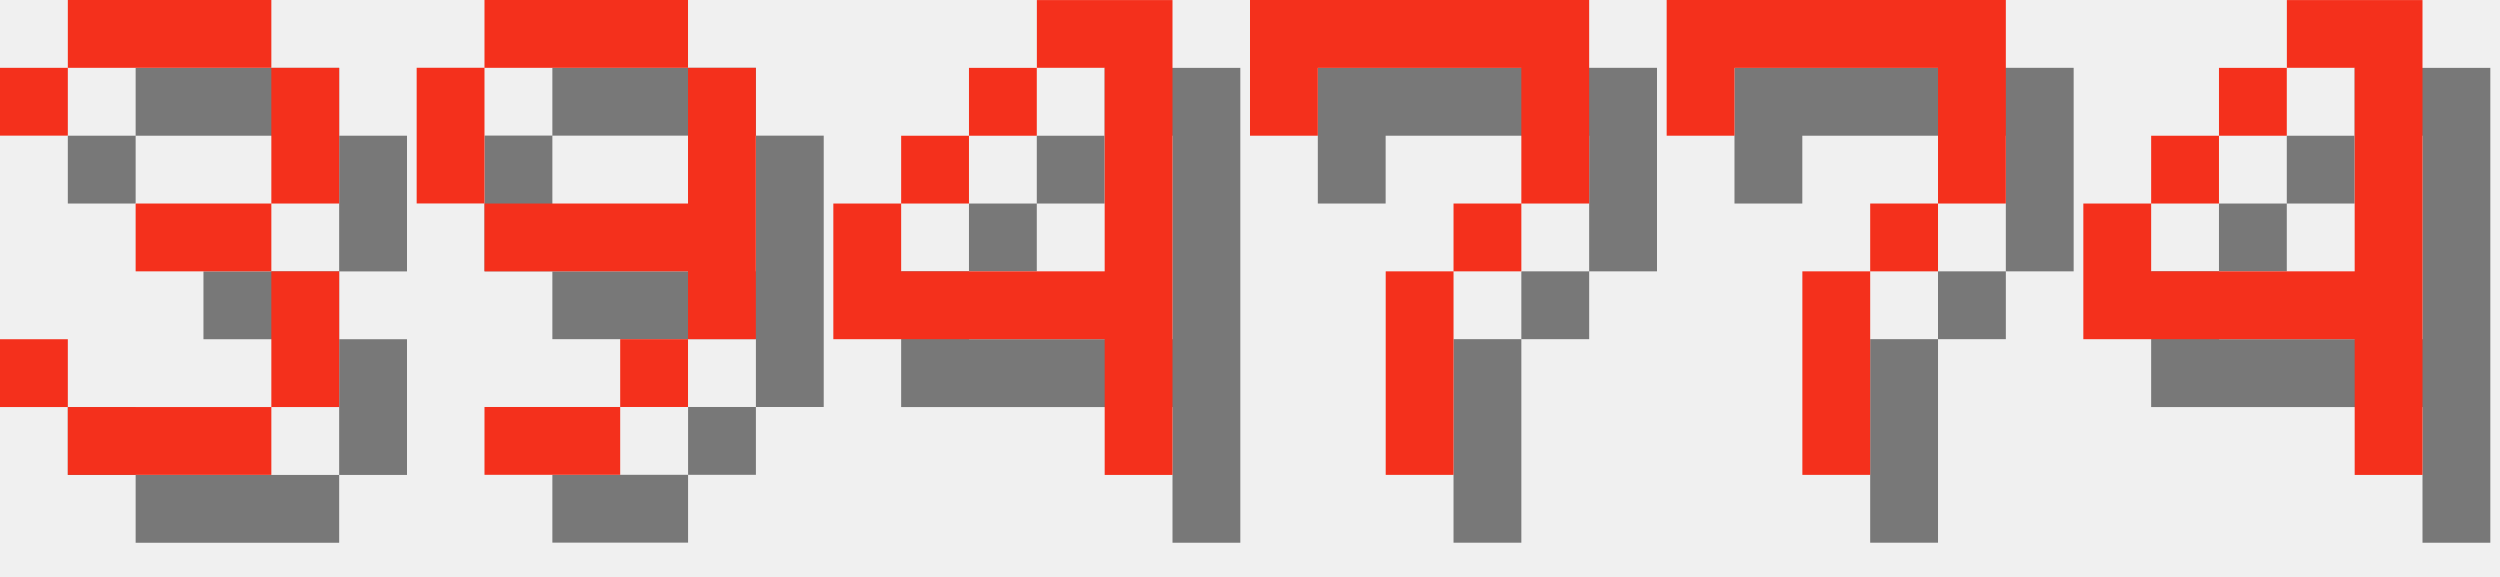
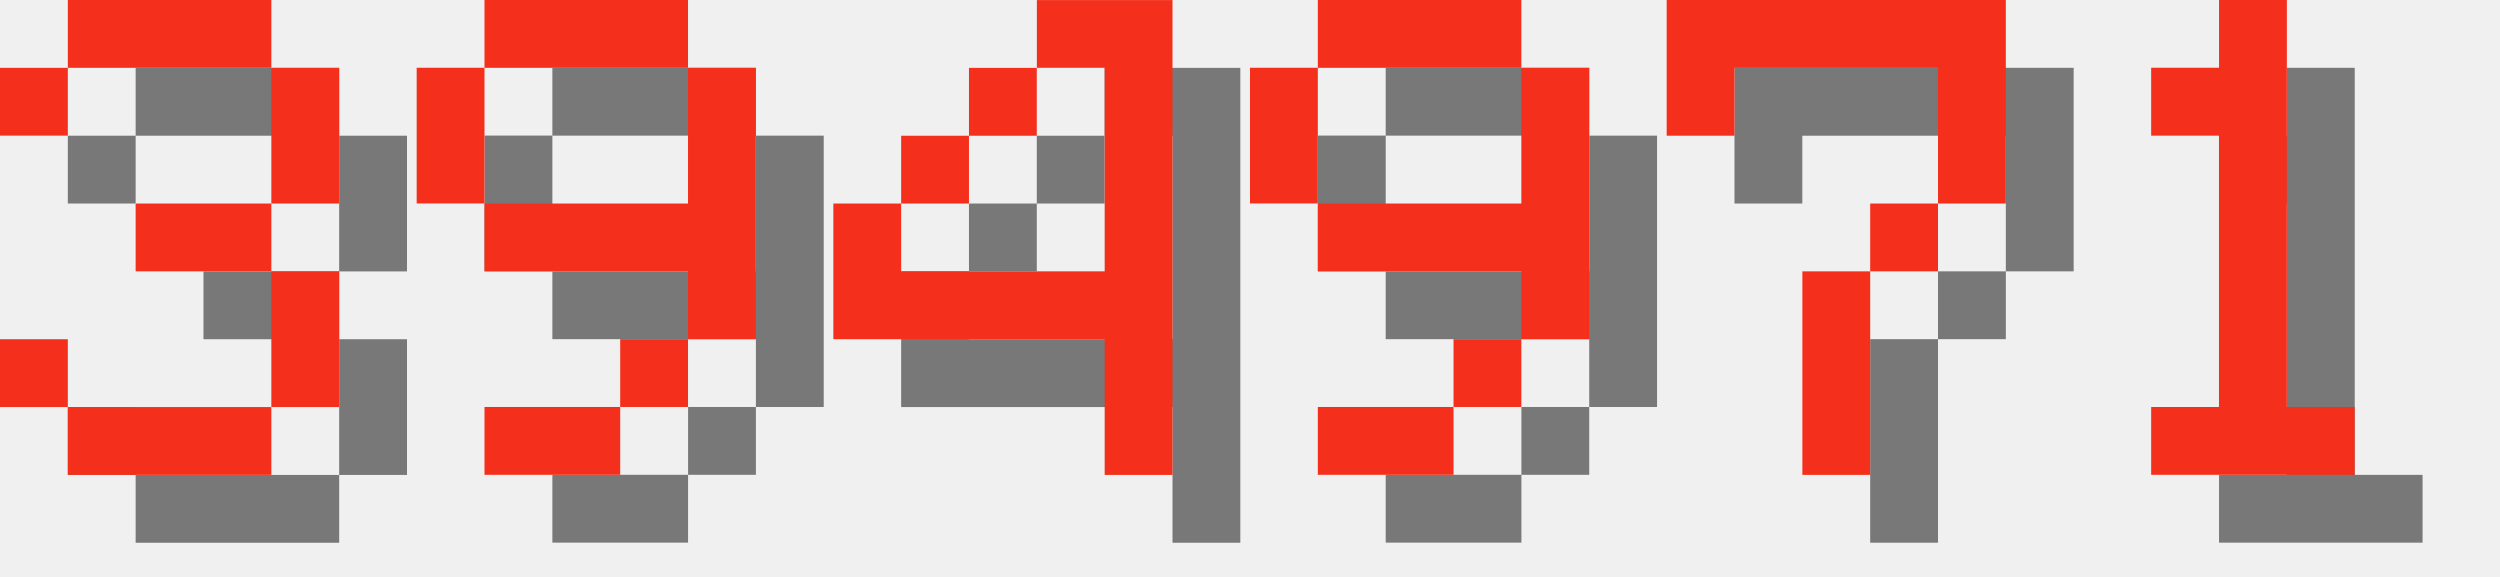
<svg xmlns="http://www.w3.org/2000/svg" version="1.1" width="156.0" height="36">
  <style>
        .text-foreground {
            fill: #F4301C;
        }
        .text-shadow {
            fill: #000000;
            fill-opacity: 0.5;
        }
    </style>
  <g class="digit" id="digit_3" transform="translate(0.0, 0), scale(4)">
    <path id="digit_3_shadow" class="text-shadow" d="m1.058 2.117v1.058h1.058v-1.058h3.175v2.117h-2.117v1.058h2.117v2.117h-3.175v-1.058h-1.058v1.058h1.058v1.058h3.175v-1.058h1.058v-2.117h-1.058v-1.058h1.058v-2.117h-1.058v-1.058h-3.175v1.058h-1.058z" fill-opacity=".5" style="paint-order:stroke fill markers" />
    <path id="digit_3_fg" class="text-foreground" d="m0 1.058v1.058h1.058v-1.058h3.175v2.117h-2.117v1.058h2.117v2.117h-3.175v-1.058h-1.058v1.058h1.058v1.058h3.175v-1.058h1.058v-2.117h-1.058v-1.058h1.058v-2.117h-1.058v-1.058h-3.175v1.058h-1.058z" fill="#fff" style="paint-order:stroke fill markers" />
  </g>
  <g class="digit" id="digit_9" transform="translate(26.0, 0), scale(4)">
    <path id="digit_9_shadow" class="text-shadow" d="m2.117 1.058v1.058h3.175v-1.058h-3.175zm3.175 1.058v2.117h-3.175v1.058h3.175v1.058h1.058v-4.233h-1.058zm0 4.233h-1.058v1.058h1.058v-1.058zm-1.058 1.058h-2.117v1.058h2.117v-1.058zm-2.117-3.175v-2.117h-1.058v2.117h1.058z" fill-opacity=".5" style="paint-order:stroke fill markers" />
    <path id="digit_9_fg" class="text-foreground" d="m1.058 0v1.058h3.175v-1.058h-3.175zm3.175 1.058v2.117h-3.175v1.058h3.175v1.058h1.058v-4.233h-1.058zm0 4.233h-1.058v1.058h1.058v-1.058zm-1.058 1.058h-2.117v1.058h2.117v-1.058zm-2.117-3.175v-2.117h-1.058v2.117h1.058z" fill="#fff" style="paint-order:stroke fill markers" />
  </g>
  <g class="digit" id="digit_4" transform="translate(52.0, 0), scale(4)">
    <path id="digit_4_shadow" class="text-shadow" d="m4.233 1.058v1.058h1.058v3.175h-3.175v-1.058h-1.058v2.117h4.233v2.117h1.058v-7.408h-2.117zm-2.117 3.175h1.058v-1.058h-1.058v1.058zm1.058-1.058h1.058v-1.058h-1.058v1.058z" fill-opacity=".5" style="paint-order:stroke fill markers" />
    <path id="digit_4_fg" class="text-foreground" d="m3.175 0v1.058h1.058v3.175h-3.175v-1.058h-1.058v2.117h4.233v2.117h1.058v-7.408h-2.117zm-2.117 3.175h1.058v-1.058h-1.058v1.058zm1.058-1.058h1.058v-1.058h-1.058v1.058z" fill="#fff" style="paint-order:stroke fill markers" />
  </g>
-   <g class="digit" id="digit_7" transform="translate(78.0, 0), scale(4)">
-     <path id="digit_7_shadow" class="text-shadow" d="m1.058 1.058 2e-6 2.117h1.058v-1.058h3.175v1.058l2e-7 1.058h-1.058v1.058h-1.058l4e-7 3.175 1.058 1e-7v-3.175h1.058v-1.058h1.058l5e-7 -1.058v-2.117z" fill-opacity=".5" style="paint-order:stroke fill markers" />
-     <path id="digit_7_fg" class="text-foreground" d="m0 0 2e-6 2.117h1.058v-1.058h3.175v1.058l2e-7 1.058h-1.058v1.058h-1.058l4e-7 3.175 1.058 1e-7v-3.175h1.058v-1.058h1.058l5e-7 -1.058v-2.117z" fill="#fff" style="paint-order:stroke fill markers" />
+   <g class="digit" id="digit_9" transform="translate(78.0, 0), scale(4)">
+     <path id="digit_9_shadow" class="text-shadow" d="m2.117 1.058v1.058h3.175v-1.058h-3.175zm3.175 1.058v2.117h-3.175v1.058h3.175v1.058h1.058v-4.233h-1.058zm0 4.233h-1.058v1.058h1.058v-1.058zm-1.058 1.058h-2.117v1.058h2.117v-1.058zm-2.117-3.175v-2.117h-1.058v2.117h1.058z" fill-opacity=".5" style="paint-order:stroke fill markers" />
+     <path id="digit_9_fg" class="text-foreground" d="m1.058 0v1.058h3.175v-1.058h-3.175zm3.175 1.058v2.117h-3.175v1.058h3.175v1.058h1.058v-4.233h-1.058zm0 4.233h-1.058v1.058h1.058v-1.058zm-1.058 1.058h-2.117v1.058h2.117v-1.058zm-2.117-3.175v-2.117h-1.058v2.117h1.058z" fill="#fff" style="paint-order:stroke fill markers" />
  </g>
  <g class="digit" id="digit_7" transform="translate(104.0, 0), scale(4)">
    <path id="digit_7_shadow" class="text-shadow" d="m1.058 1.058 2e-6 2.117h1.058v-1.058h3.175v1.058l2e-7 1.058h-1.058v1.058h-1.058l4e-7 3.175 1.058 1e-7v-3.175h1.058v-1.058h1.058l5e-7 -1.058v-2.117z" fill-opacity=".5" style="paint-order:stroke fill markers" />
    <path id="digit_7_fg" class="text-foreground" d="m0 0 2e-6 2.117h1.058v-1.058h3.175v1.058l2e-7 1.058h-1.058v1.058h-1.058l4e-7 3.175 1.058 1e-7v-3.175h1.058v-1.058h1.058l5e-7 -1.058v-2.117z" fill="#fff" style="paint-order:stroke fill markers" />
  </g>
-   <g class="digit" id="digit_4" transform="translate(130.0, 0), scale(4)">
-     <path id="digit_4_shadow" class="text-shadow" d="m4.233 1.058v1.058h1.058v3.175h-3.175v-1.058h-1.058v2.117h4.233v2.117h1.058v-7.408h-2.117zm-2.117 3.175h1.058v-1.058h-1.058v1.058zm1.058-1.058h1.058v-1.058h-1.058v1.058z" fill-opacity=".5" style="paint-order:stroke fill markers" />
-     <path id="digit_4_fg" class="text-foreground" d="m3.175 0v1.058h1.058v3.175h-3.175v-1.058h-1.058v2.117h4.233v2.117h1.058v-7.408h-2.117zm-2.117 3.175h1.058v-1.058h-1.058v1.058zm1.058-1.058h1.058v-1.058h-1.058v1.058z" fill="#fff" style="paint-order:stroke fill markers" />
+   <g class="digit" id="digit_1" transform="translate(130.0, 0), scale(4)">
+     <path id="digit_1_shadow" class="text-shadow" d="m2.117 2.117v1.058h1.058v4.233h-1.058v1.058h3.175v-1.058h-1.058v-6.35h-1.058v1.058h-1.058z" fill-opacity=".5" style="paint-order:stroke fill markers" />
+     <path id="digit_1_fg" class="text-foreground" d="m1.058 1.058v1.058h1.058v4.233h-1.058v1.058h3.175v-1.058h-1.058v-6.35h-1.058v1.058h-1.058z" fill="#fff" style="paint-order:stroke fill markers" />
  </g>
</svg>
